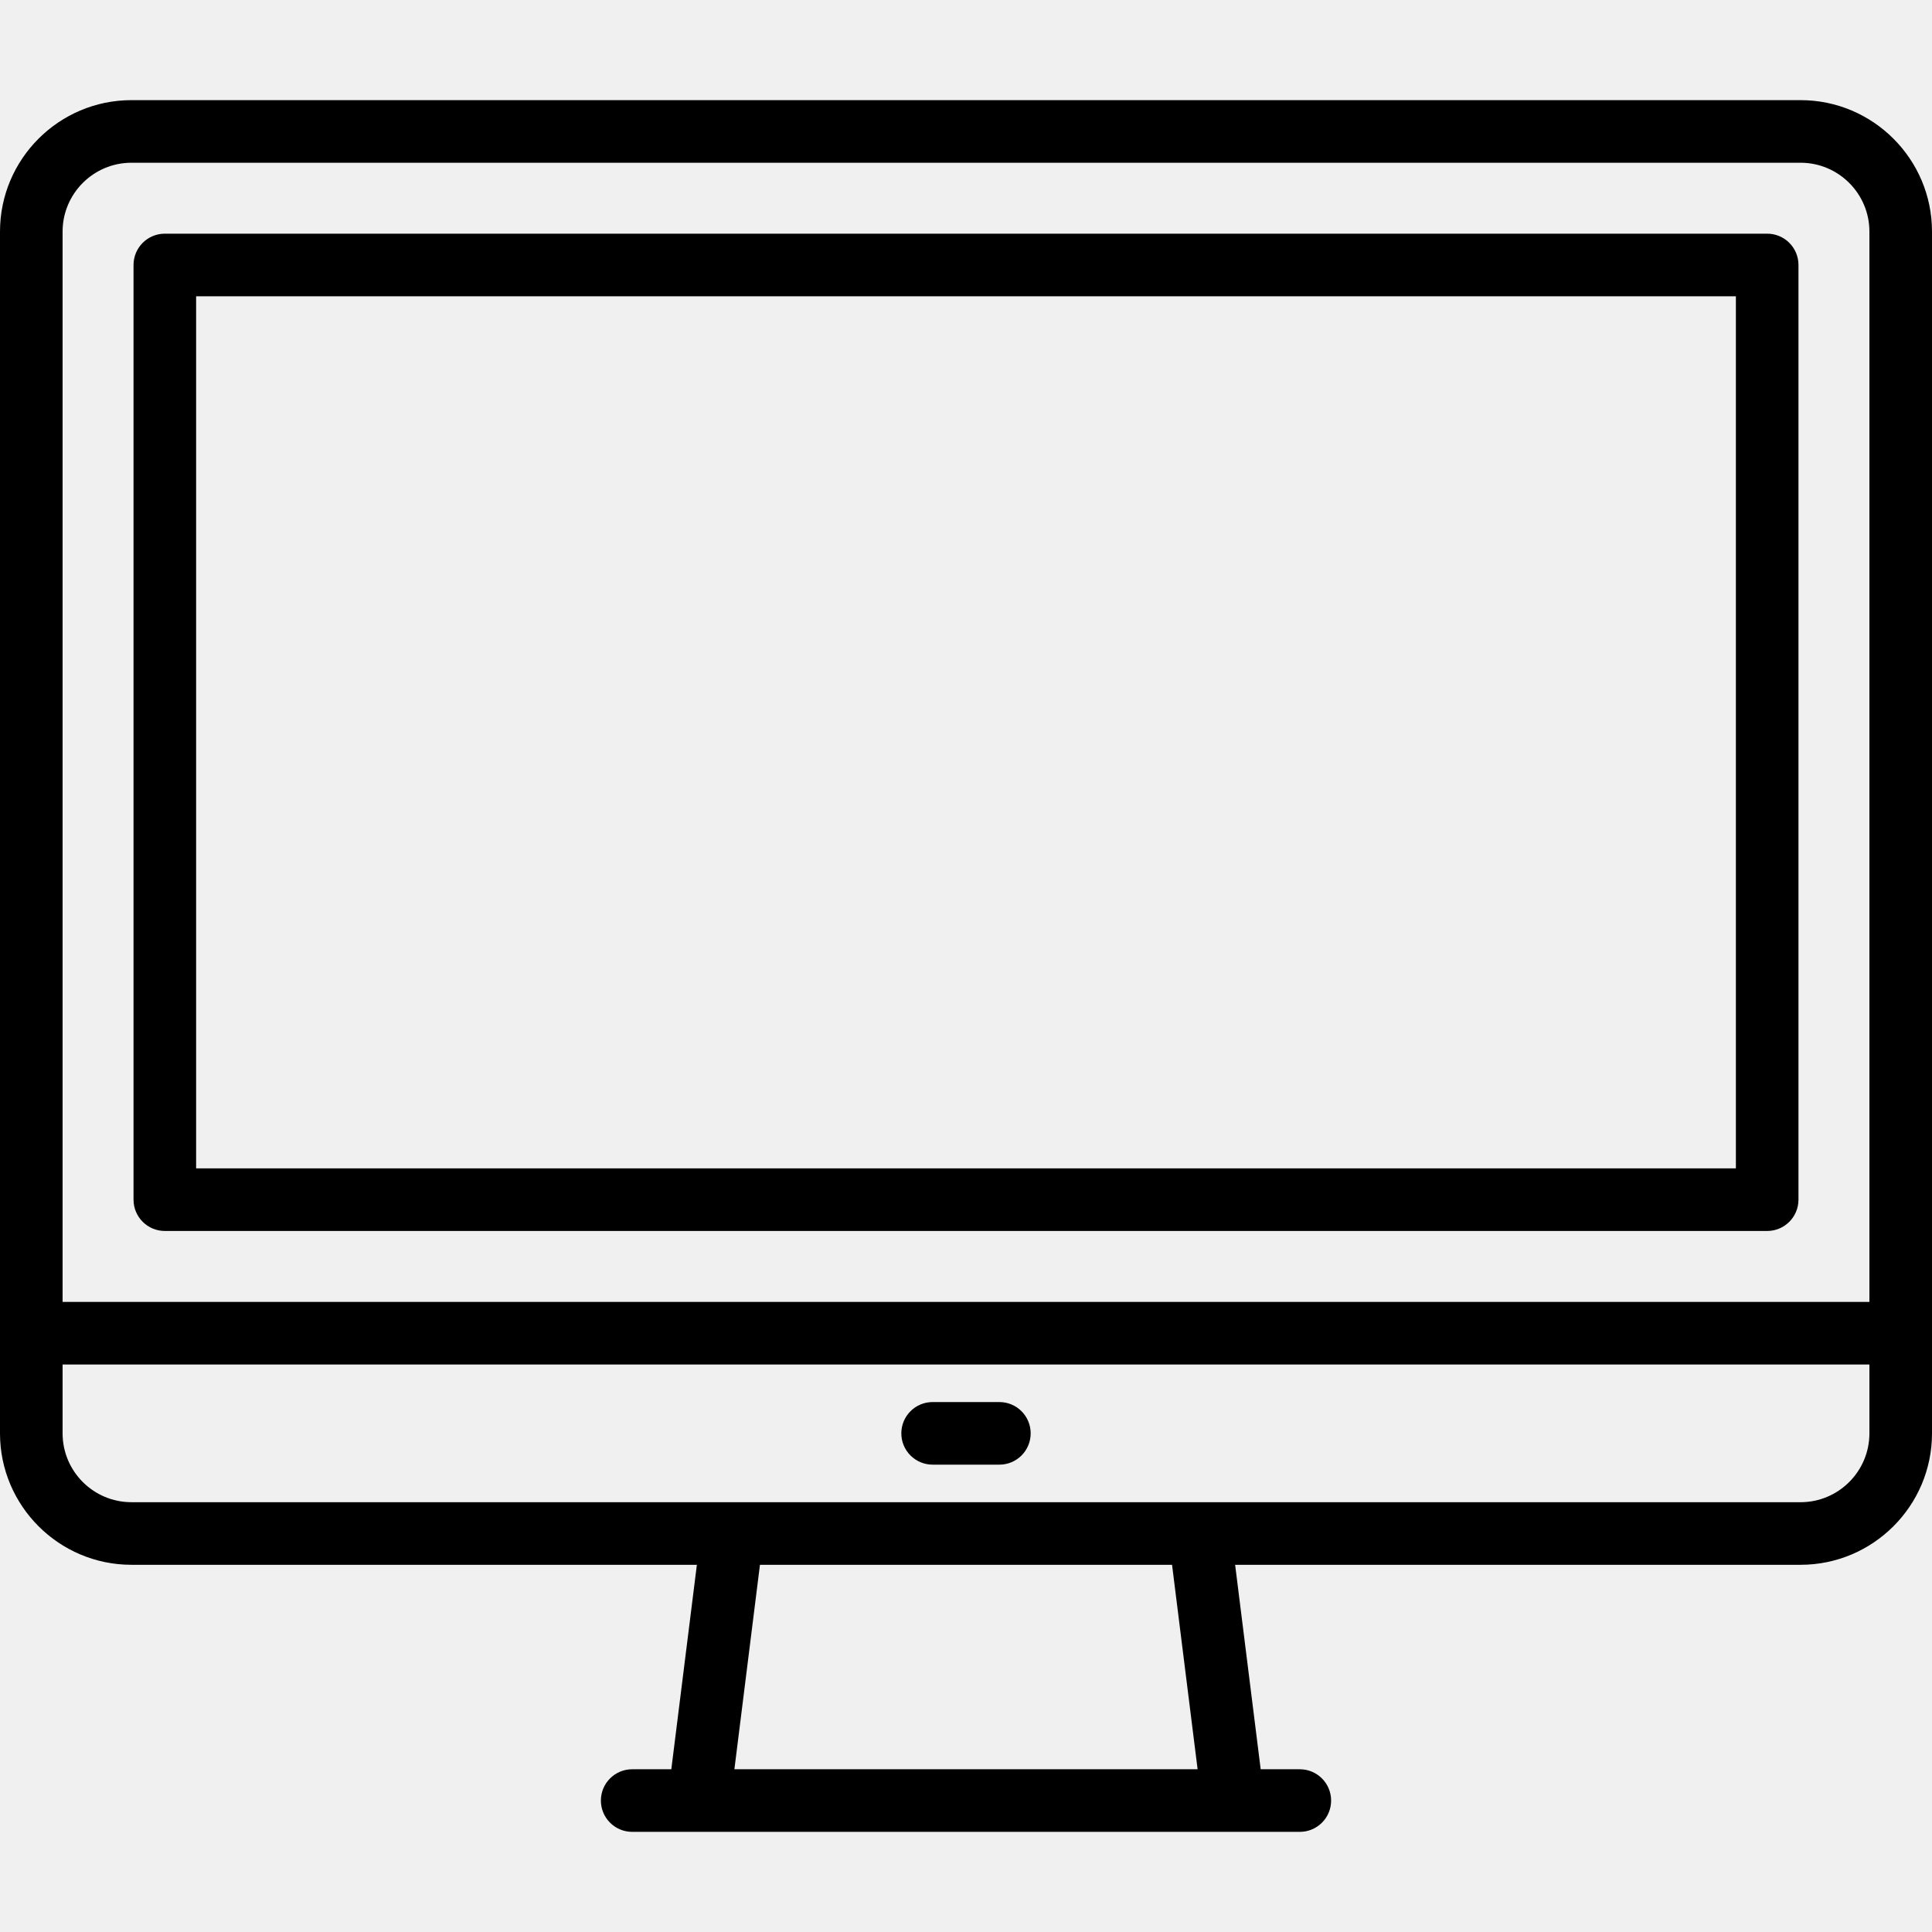
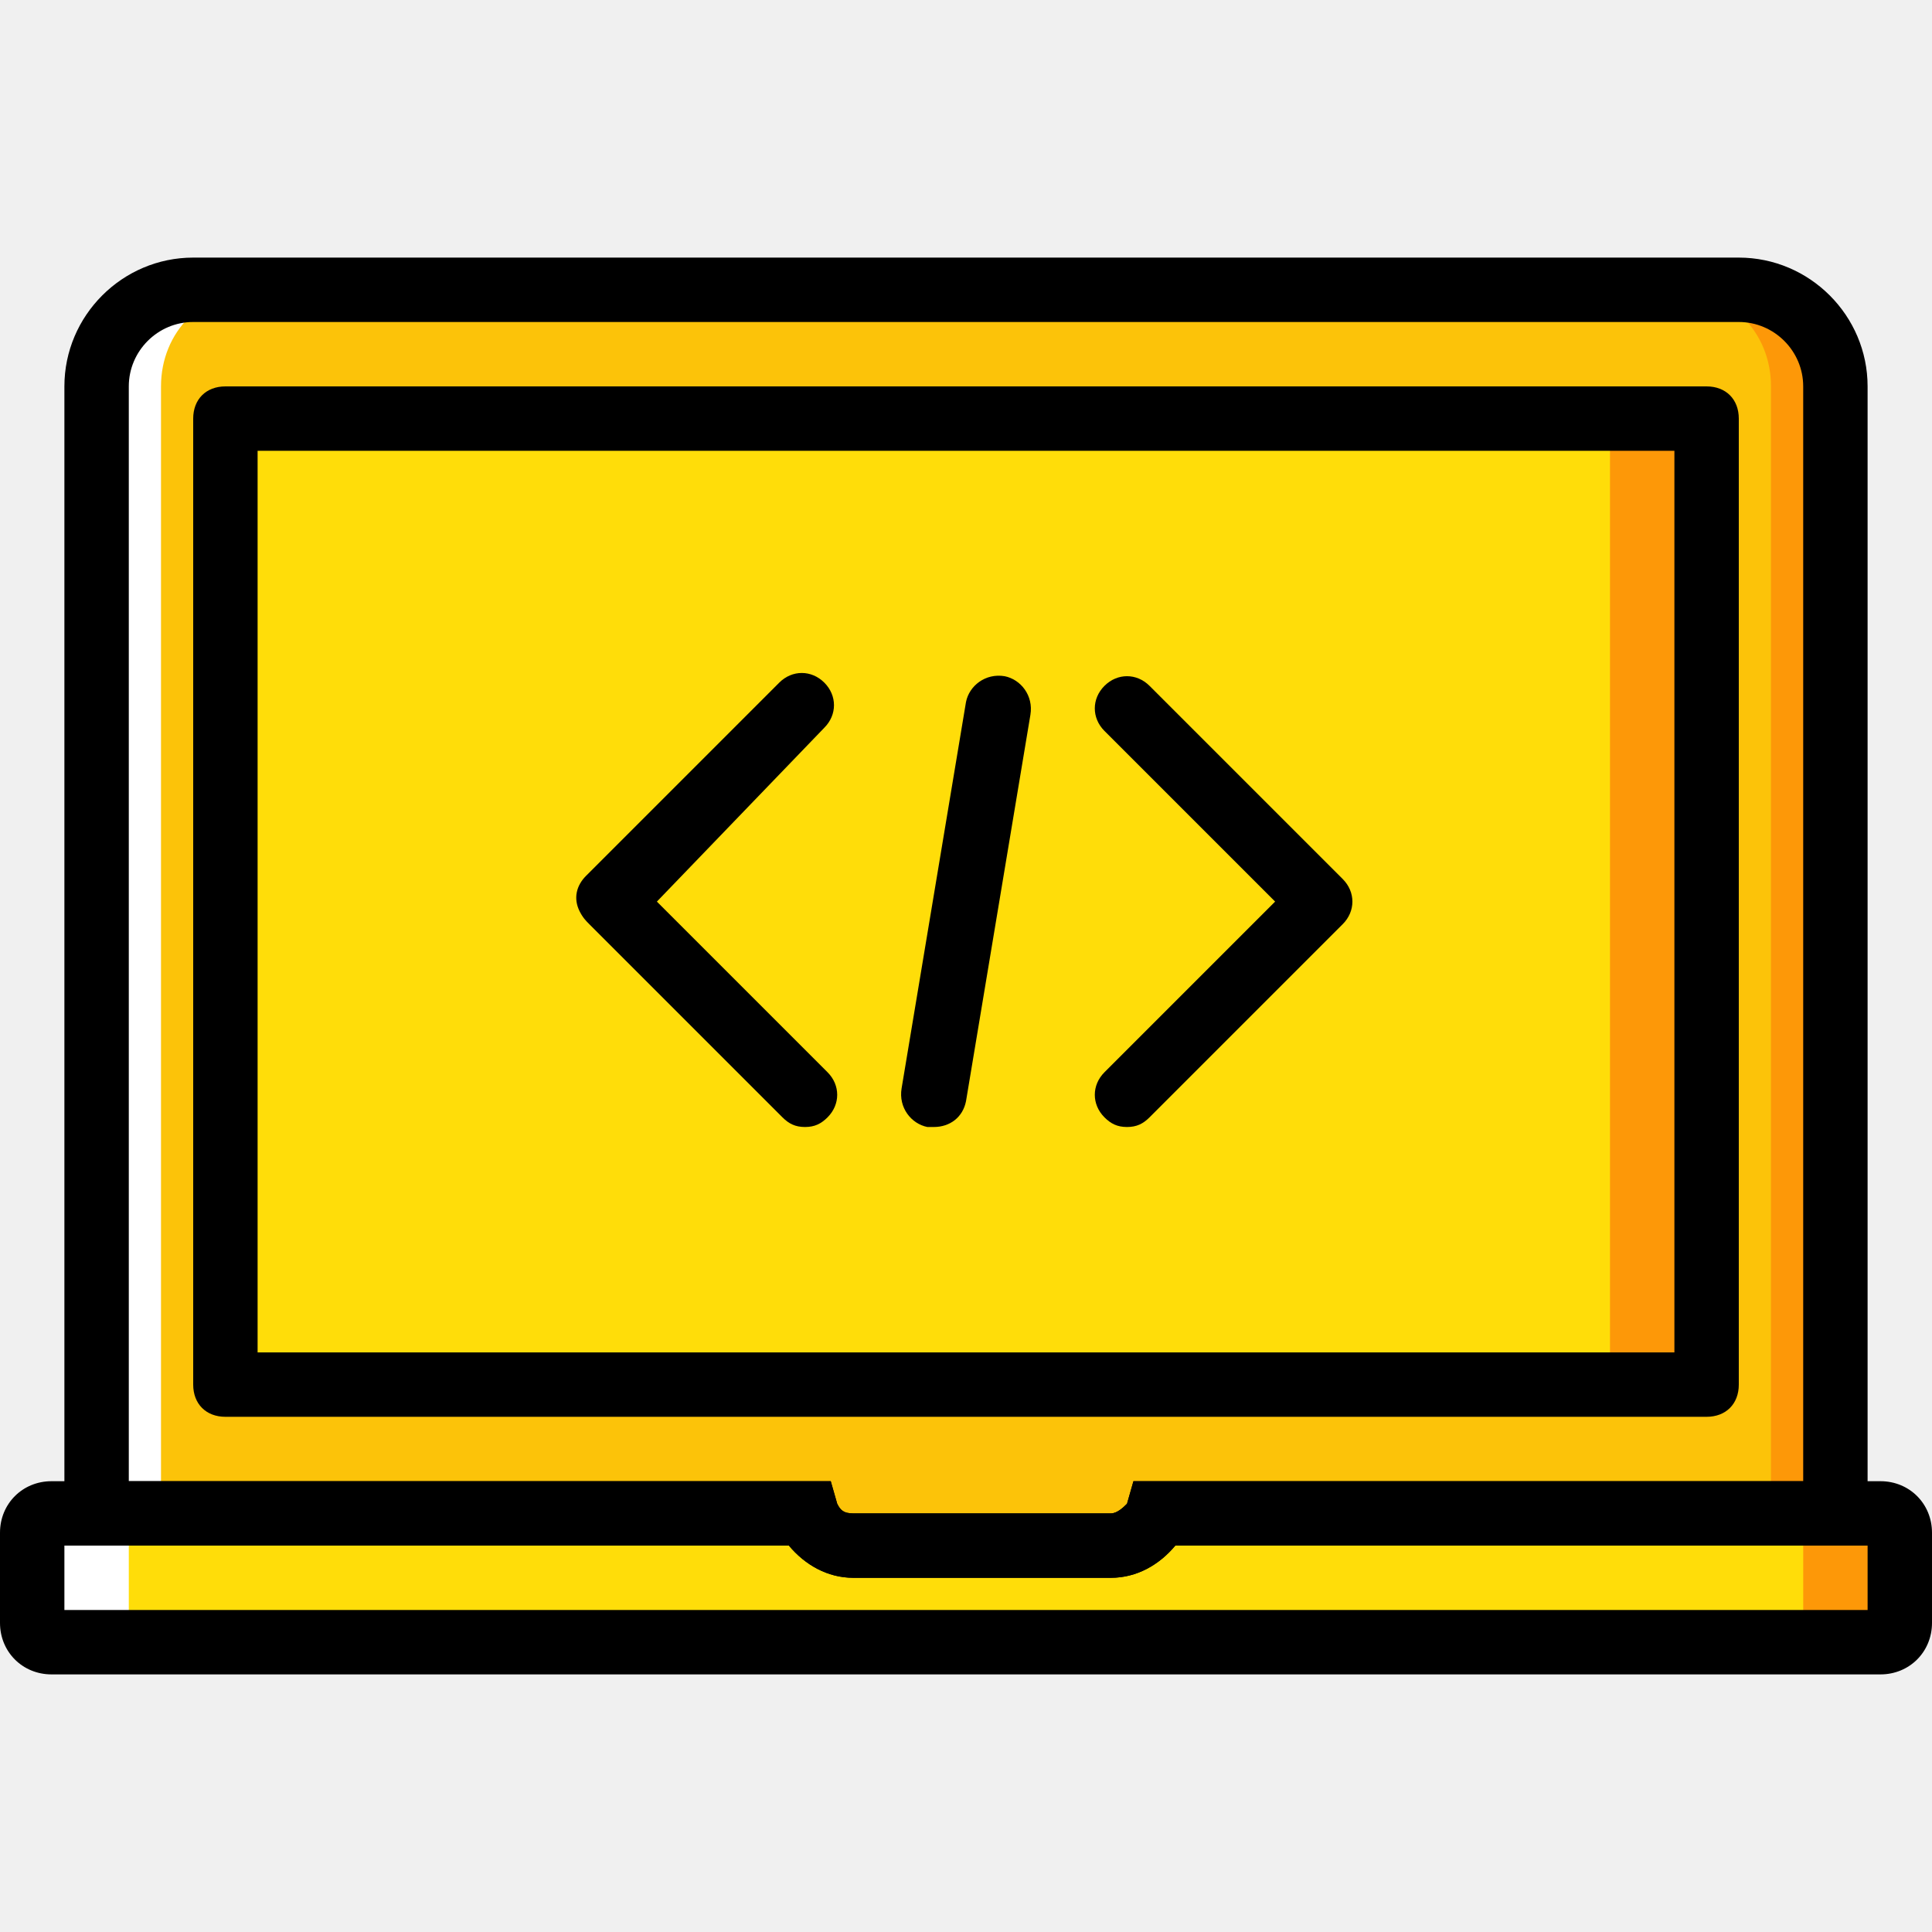
- <svg xmlns="http://www.w3.org/2000/svg" fill="#000000" height="80px" width="80px" version="1.1" id="Layer_1" viewBox="0 0 463 463" xml:space="preserve">
-   <g>
-     <g>
-       <g>
-         <path d="M431.5,23.999h-400c-17.369,0-31.5,14.13-31.5,31.5v288C0,360.868,14.131,375,31.5,375h135.504l-6.125,49H151.5     c-4.142,0-7.5,3.358-7.5,7.5c0,4.142,3.358,7.5,7.5,7.5h15.994c0.005,0,0.01,0.001,0.016,0.001c0.007,0,0.014-0.001,0.021-0.001     H295.47c0.007,0,0.014,0.001,0.021,0.001c0.005,0,0.01-0.001,0.016-0.001H311.5c4.142,0,7.5-3.358,7.5-7.5     c0-4.142-3.358-7.5-7.5-7.5h-9.379l-6.125-49H431.5c17.369,0,31.5-14.131,31.5-31.5v-288C463,38.13,448.869,23.999,431.5,23.999z      M175.996,424l6.125-49h98.759l6.124,49H175.996z M448,343.5c0,9.098-7.402,16.5-16.5,16.5h-400c-9.098,0-16.5-7.402-16.5-16.5     V327h433V343.5z M448,312H15v-256.5c0-9.099,7.402-16.5,16.5-16.5h400c9.098,0,16.5,7.402,16.5,16.5V312z" />
-         <path d="M223.5,351h16c4.142,0,7.5-3.358,7.5-7.5c0-4.142-3.358-7.5-7.5-7.5h-16c-4.142,0-7.5,3.358-7.5,7.5     C216,347.641,219.358,351,223.5,351z" />
-         <path d="M423.5,55.999h-384c-4.142,0-7.5,3.358-7.5,7.5v224c0,4.142,3.358,7.5,7.5,7.5h384c4.142,0,7.5-3.358,7.5-7.5v-224     C431,59.357,427.642,55.999,423.5,55.999z M416,280H47v-209h369V280z" />
-       </g>
-     </g>
+ <svg xmlns="http://www.w3.org/2000/svg" height="800px" width="800px" version="1.1" id="Layer_1" viewBox="0 0 512 512" xml:space="preserve">
+   <g transform="translate(1 1)">
+     <path style="fill:#FCC309;" d="M213.187,400.067c1.707,5.12,6.827,8.533,11.947,8.533H293.4c5.12,0,10.24-3.413,11.947-8.533H485.4   V101.4c0-14.507-11.093-25.6-25.6-25.6H50.2c-14.507,0-25.6,11.093-25.6,25.6v298.667H213.187z" />
+     <path style="fill:#FFFFFF;" d="M67.267,75.8H50.2c-14.507,0-25.6,11.093-25.6,25.6v298.667h17.067V101.4   C41.667,86.893,52.76,75.8,67.267,75.8" />
+     <path style="fill:#FD9808;" d="M442.733,75.8H459.8c14.507,0,25.6,11.093,25.6,25.6v298.667h-17.067V101.4   C468.333,86.893,457.24,75.8,442.733,75.8" />
+     <path style="fill:#FFDD09;" d="M305.347,400.067c-1.707,5.12-6.827,8.533-11.947,8.533h-68.267c-5.12,0-10.24-3.413-11.947-8.533   H12.653c-2.56,0-5.12,2.56-5.12,5.12v23.893c0,2.56,2.56,5.12,5.12,5.12h484.693c2.56,0,5.12-2.56,5.12-5.12v-23.893   c0-2.56-2.56-5.12-5.12-5.12L305.347,400.067L305.347,400.067z" />
+     <path style="fill:#FD9808;" d="M497.347,400.067h-25.6c2.56,0,5.12,2.56,5.12,5.12v23.893c0,2.56-2.56,5.12-5.12,5.12h25.6   c2.56,0,5.12-2.56,5.12-5.12v-23.893C502.467,402.627,499.907,400.067,497.347,400.067" />
+     <path style="fill:#FFFFFF;" d="M12.653,434.2h25.6c-2.56,0-5.12-2.56-5.12-5.12v-23.893c0-2.56,2.56-5.12,5.12-5.12h-25.6   c-2.56,0-5.12,2.56-5.12,5.12v23.893C7.533,431.64,10.093,434.2,12.653,434.2" />
+     <polygon style="fill:#FFDD09;" points="58.733,365.933 451.267,365.933 451.267,109.933 58.733,109.933  " />
+     <polygon style="fill:#FD9808;" points="425.667,365.933 451.267,365.933 451.267,109.933 425.667,109.933  " />
+     <path d="M497.347,442.733H12.653C4.973,442.733-1,436.76-1,429.08v-23.893c0-7.68,5.973-13.653,13.653-13.653H219.16l1.707,5.973   c0.853,1.707,1.707,2.56,4.267,2.56H293.4c1.707,0,3.413-1.707,4.267-2.56l1.707-5.973h197.973c7.68,0,13.653,5.973,13.653,13.653   v23.893C511,436.76,505.027,442.733,497.347,442.733z M16.067,425.667h477.867V408.6H310.467c-4.267,5.12-10.24,8.533-17.067,8.533   h-68.267c-6.827,0-12.8-3.413-17.067-8.533h-192V425.667z" />
+     <path d="M293.4,417.133h-68.267c-6.827,0-12.8-3.413-17.067-8.533h-192V101.4c0-18.773,15.36-34.133,34.133-34.133h409.6   c18.773,0,34.133,15.36,34.133,34.133v307.2H310.467C306.2,413.72,300.227,417.133,293.4,417.133z M33.133,391.533H219.16   l1.707,5.973c0.853,1.707,1.707,2.56,4.267,2.56H293.4c1.707,0,3.413-1.707,4.267-2.56l1.707-5.973h177.493V101.4   c0-9.387-7.68-17.067-17.067-17.067H50.2c-9.387,0-17.067,7.68-17.067,17.067V391.533z" />
+     <path d="M451.267,374.467H58.733c-5.12,0-8.533-3.413-8.533-8.533v-256c0-5.12,3.413-8.533,8.533-8.533h392.533   c5.12,0,8.533,3.413,8.533,8.533v256C459.8,371.053,456.387,374.467,451.267,374.467z M67.267,357.4h375.467V118.467H67.267V357.4z   " />
+     <path d="M212.333,297.667c-2.56,0-4.267-0.853-5.973-2.56l-51.2-51.2c-0.853-0.853-1.707-1.707-2.56-3.413   c-1.707-3.413-0.853-6.827,1.707-9.387l51.2-51.2c3.413-3.413,8.533-3.413,11.947,0s3.413,8.533,0,11.947l-44.373,46.08   l45.227,45.227c3.413,3.413,3.413,8.533,0,11.947C216.6,296.813,214.893,297.667,212.333,297.667z" />
+     <path d="M297.667,297.667c-2.56,0-4.267-0.853-5.973-2.56c-3.413-3.413-3.413-8.533,0-11.947l45.227-45.227l-45.227-45.227   c-3.413-3.413-3.413-8.533,0-11.947c3.413-3.413,8.533-3.413,11.947,0l51.2,51.2c3.413,3.413,3.413,8.533,0,11.947l-51.2,51.2   C301.933,296.813,300.227,297.667,297.667,297.667z" />
+     <path d="M246.467,297.667c-0.853,0-0.853,0-1.707,0c-4.267-0.853-7.68-5.12-6.827-10.24L255,185.027   c0.853-4.267,5.12-7.68,10.24-6.827c4.267,0.853,7.68,5.12,6.827,10.24L255,290.84   C254.147,295.107,250.733,297.667,246.467,297.667z" />
  </g>
</svg>
